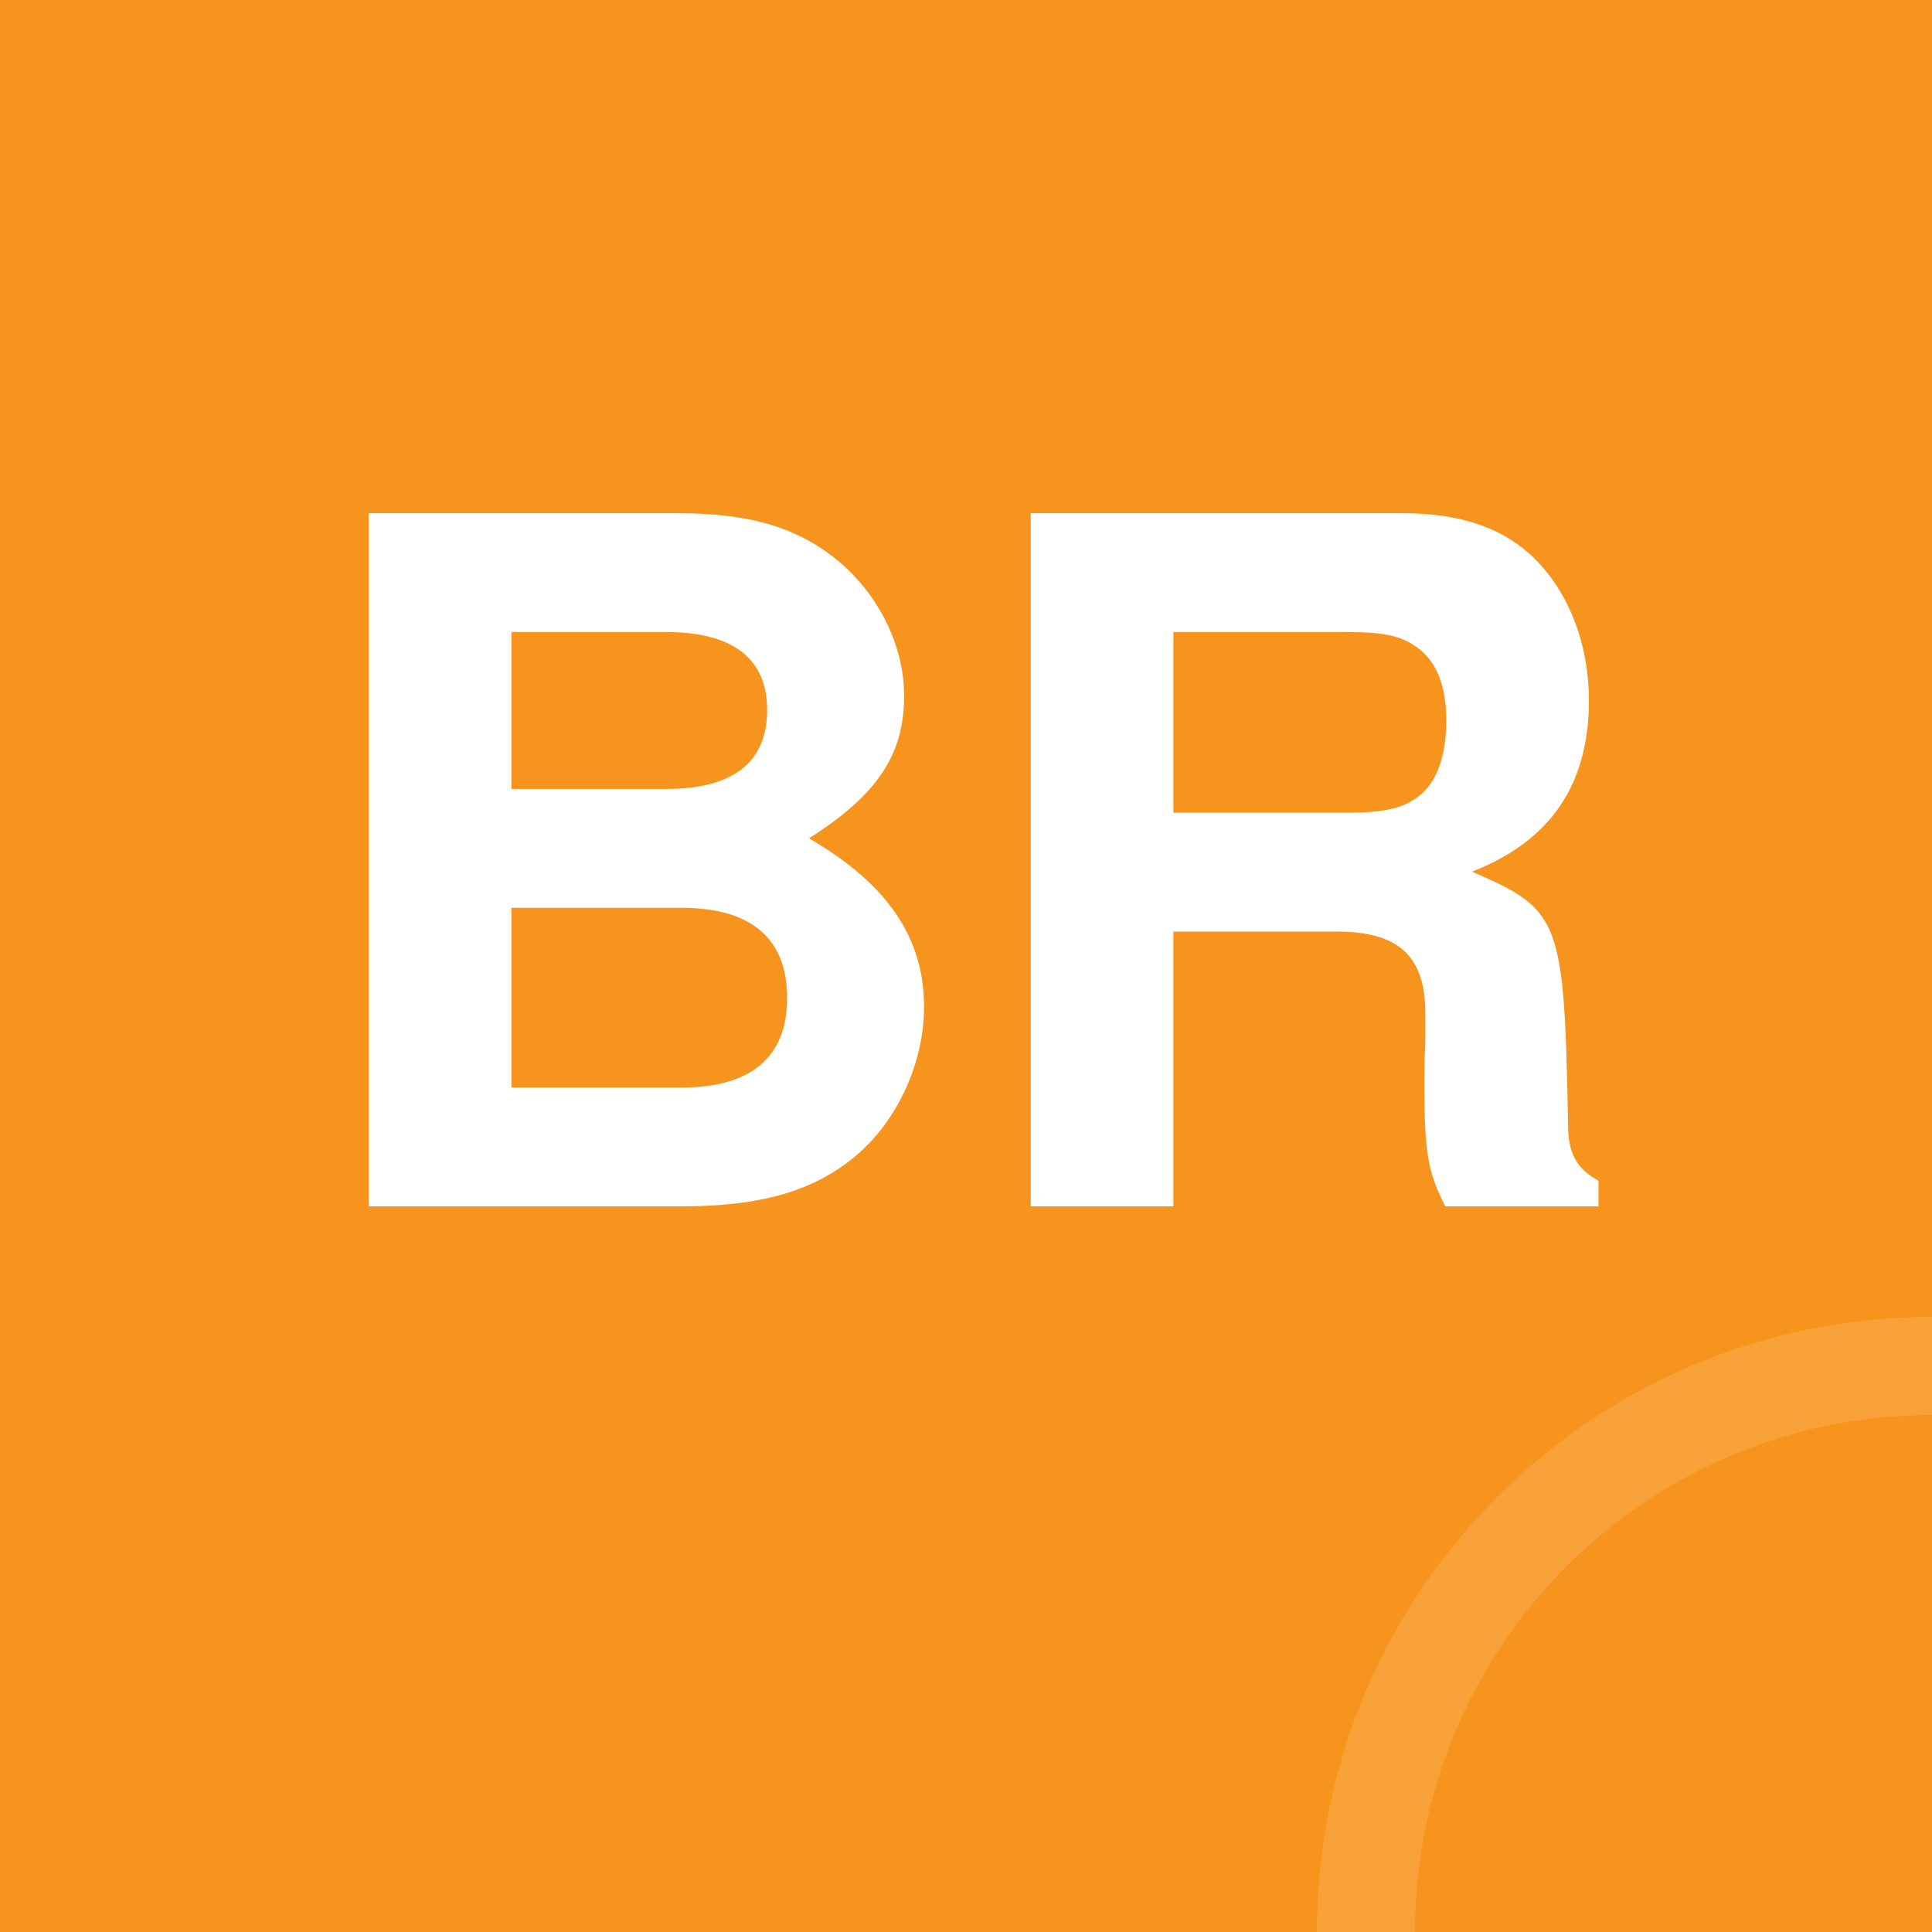
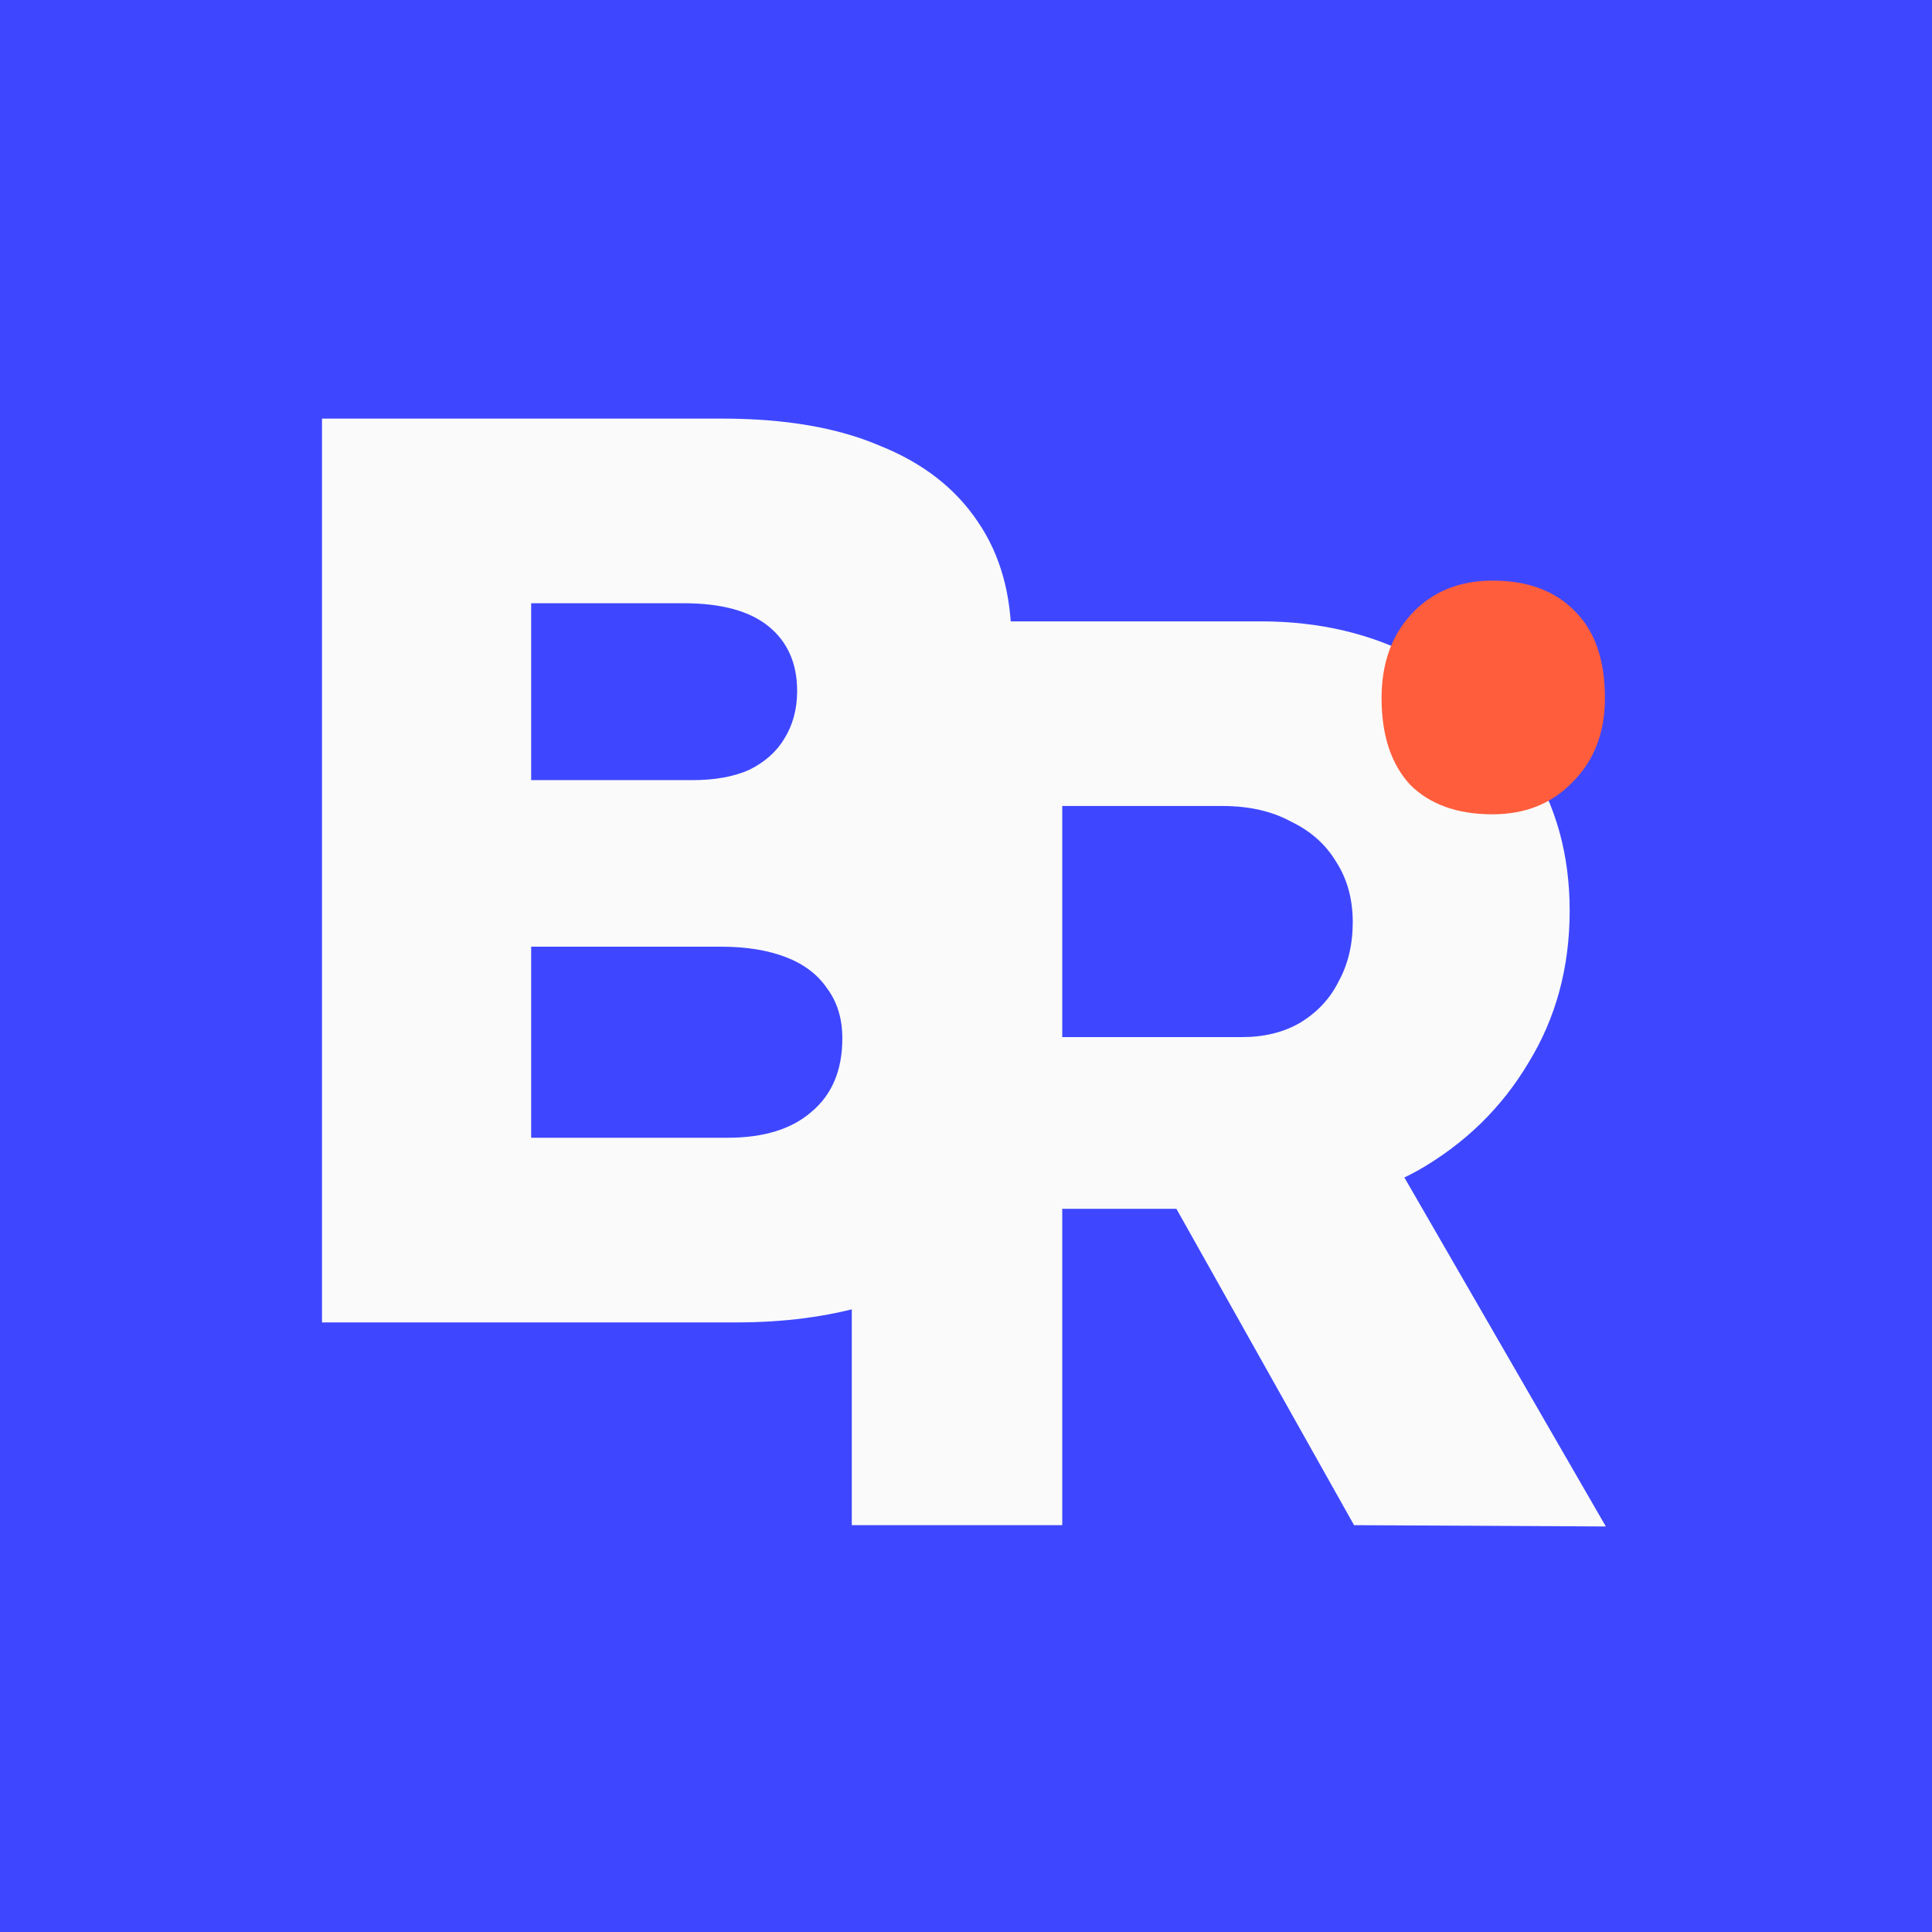
- <svg xmlns="http://www.w3.org/2000/svg" viewBox="0 0 512 512" role="img" aria-label="Brand Rise">
-   <rect width="512" height="512" fill="#F7941E" />
-   <circle cx="512" cy="512" r="150" fill="none" stroke="#ffffff" stroke-opacity="0.12" stroke-width="26" />
-   <text x="256" y="262" text-anchor="middle" dominant-baseline="central" font-family="'Helvetica Neue', Helvetica, Arial, sans-serif" font-size="252" font-weight="700" letter-spacing="-6" fill="#ffffff">BR</text>
+ <svg xmlns="http://www.w3.org/2000/svg" width="120" height="120" viewBox="0 0 120 120" fill="none">
+   <rect width="120" height="120" fill="#3E47FF" />
+   <path d="M52.906 94.731V38.594H78.329C81.964 38.594 85.225 39.369 88.112 40.919C90.999 42.47 93.272 44.608 94.929 47.335C96.64 50.008 97.495 53.083 97.495 56.558C97.495 60.086 96.64 63.241 94.929 66.021C93.272 68.801 90.999 71.02 88.112 72.677C85.225 74.281 81.964 75.083 78.329 75.083H65.978V94.731H52.906ZM84.103 94.731L69.828 69.309L83.862 67.304L99.741 94.811L84.103 94.731ZM65.978 64.417H77.126C78.516 64.417 79.719 64.123 80.734 63.535C81.804 62.893 82.606 62.038 83.14 60.968C83.728 59.899 84.022 58.669 84.022 57.279C84.022 55.836 83.675 54.58 82.98 53.51C82.338 52.441 81.403 51.612 80.173 51.024C78.997 50.383 77.58 50.062 75.923 50.062H65.978V64.417Z" fill="#FAFAFA" />
+   <path d="M20 82.137V26H44.861C48.764 26 52.025 26.561 54.645 27.684C57.318 28.753 59.35 30.331 60.74 32.416C62.13 34.447 62.825 36.933 62.825 39.874C62.825 43.028 62.023 45.675 60.419 47.813C58.868 49.952 56.623 51.449 53.682 52.304L53.602 50.62C56.008 51.208 58.12 52.197 59.938 53.587C61.809 54.924 63.252 56.581 64.268 58.56C65.284 60.484 65.792 62.676 65.792 65.136C65.792 67.969 65.284 70.456 64.268 72.594C63.306 74.733 61.916 76.524 60.098 77.967C58.334 79.357 56.222 80.4 53.763 81.095C51.357 81.79 48.684 82.137 45.743 82.137H20ZM32.992 70.669H45.182C47.427 70.669 49.165 70.135 50.394 69.065C51.678 67.996 52.319 66.472 52.319 64.494C52.319 63.264 51.998 62.222 51.357 61.367C50.769 60.511 49.913 59.87 48.791 59.442C47.668 59.014 46.331 58.8 44.781 58.8H32.992V70.669ZM32.992 48.455H43.016C44.406 48.455 45.583 48.241 46.545 47.813C47.507 47.332 48.229 46.691 48.71 45.889C49.245 45.033 49.512 44.044 49.512 42.921C49.512 41.211 48.924 39.874 47.748 38.912C46.572 37.949 44.807 37.468 42.455 37.468H32.992V48.455Z" fill="#FAFAFA" />
+   <path d="M92.709 50.578C90.517 50.578 88.806 49.963 87.577 48.733C86.401 47.45 85.812 45.659 85.812 43.36C85.812 41.222 86.427 39.484 87.657 38.148C88.94 36.758 90.624 36.062 92.709 36.062C94.901 36.062 96.612 36.704 97.842 37.987C99.072 39.217 99.686 41.008 99.686 43.36C99.686 45.499 99.018 47.236 97.681 48.573C96.398 49.91 94.741 50.578 92.709 50.578Z" fill="#FF5D3C" />
</svg>
